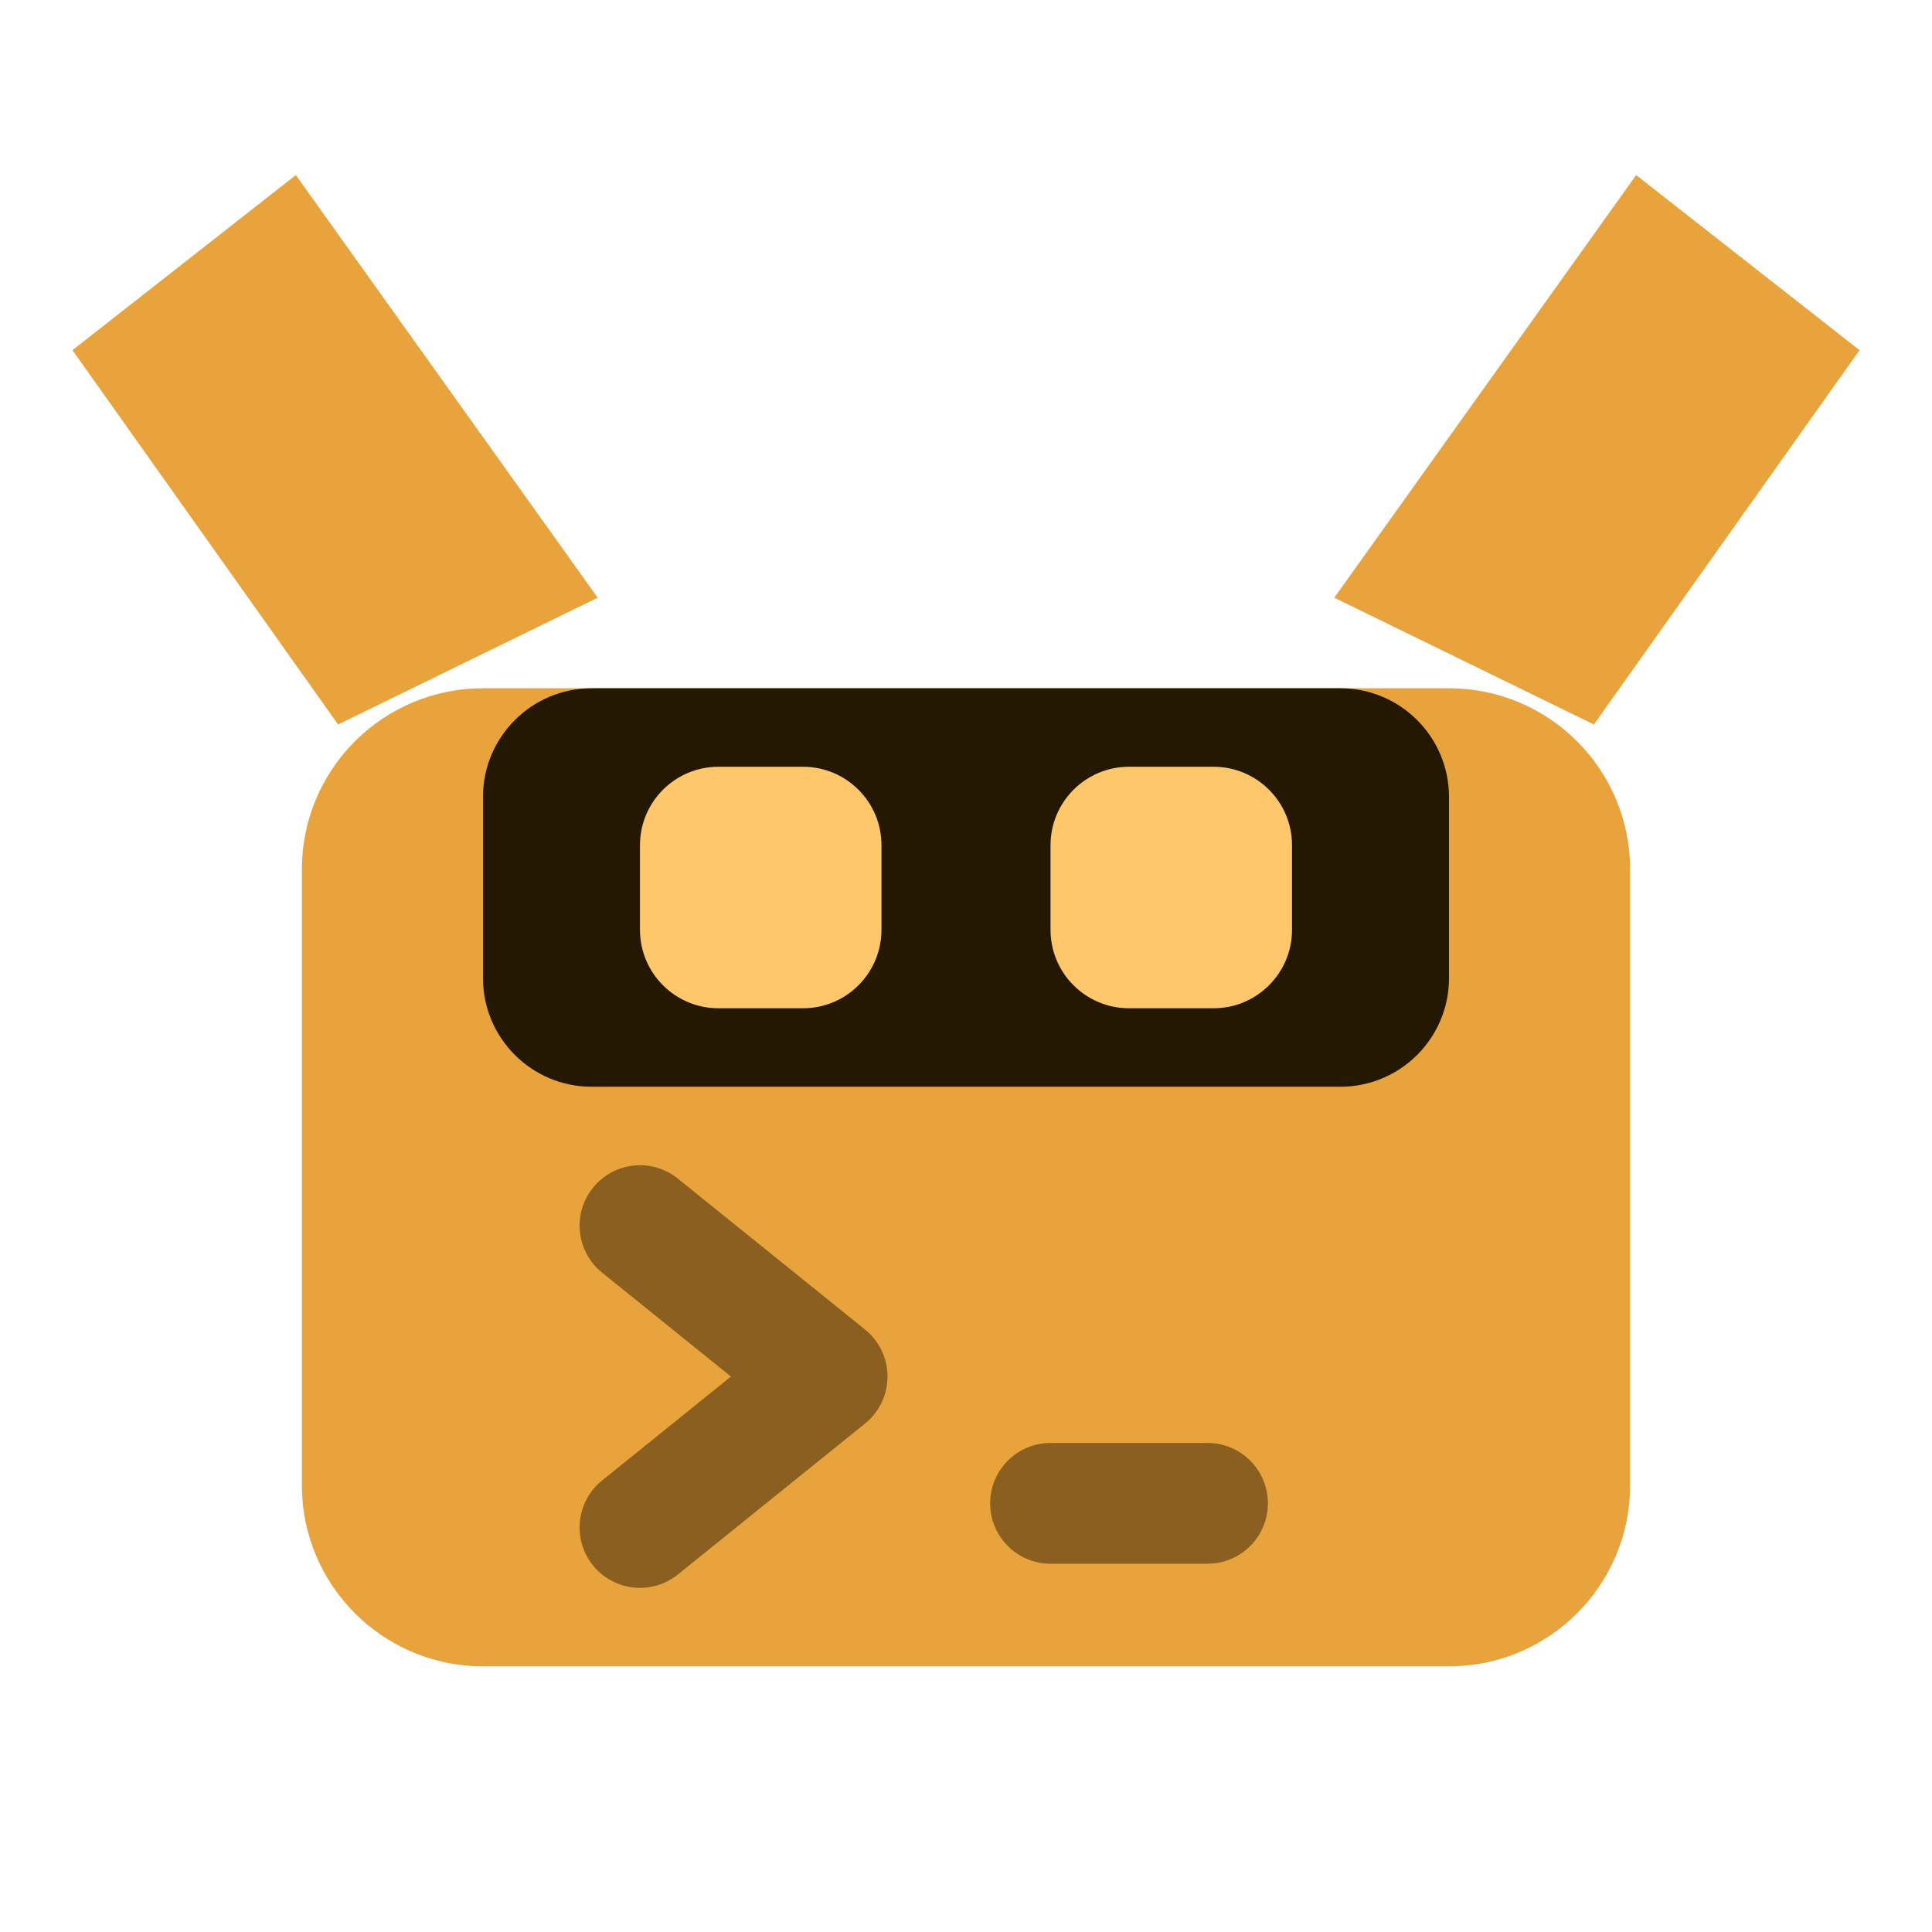
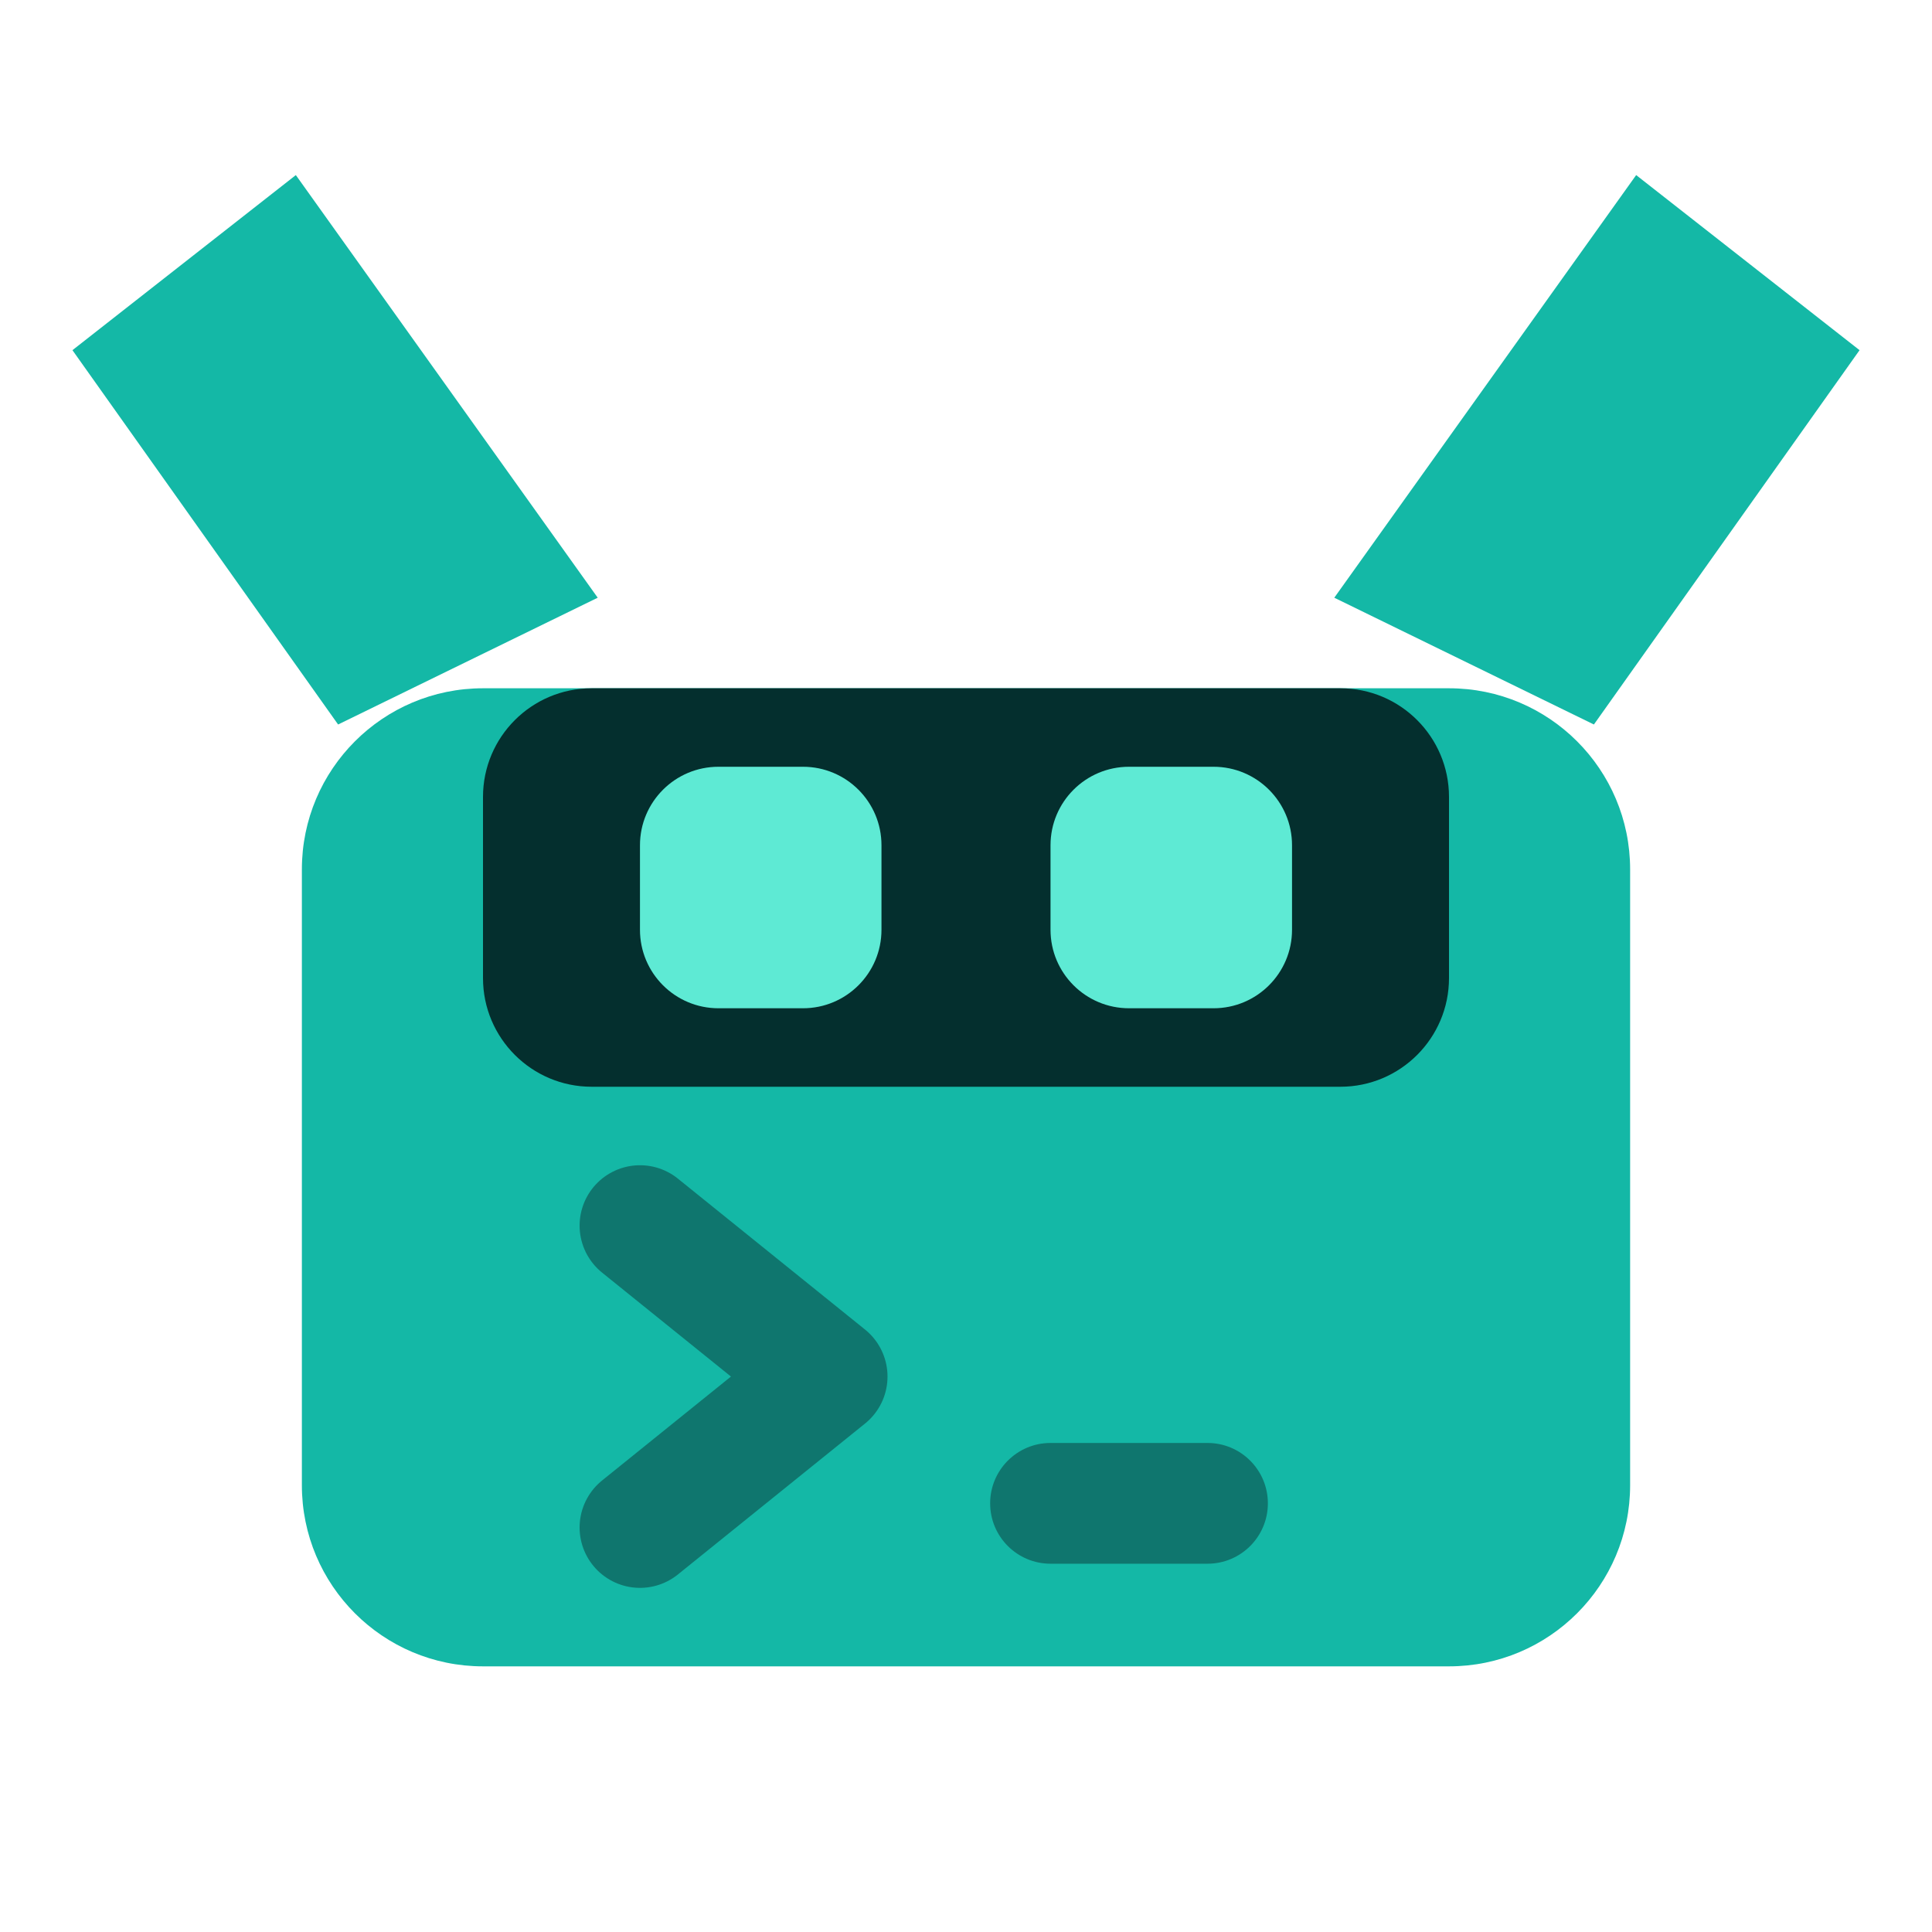
<svg xmlns="http://www.w3.org/2000/svg" viewBox="0 0 32 32" role="img" aria-label="agentbox logo：敞开的箱子里一对发光的眼睛">
-   <path d="M5.6 12 L1.2 5.8 L4.9 2.9 L9.9 9.9 Z" fill="#e8a33d" />
-   <path d="M26.4 12 L30.8 5.8 L27.1 2.9 L22.1 9.9 Z" fill="#e8a33d" />
-   <rect x="5" y="11.4" width="22" height="16.2" rx="3" fill="#e8a33d" />
-   <rect x="8" y="11.4" width="16" height="6.6" rx="1.8" fill="#241803" />
-   <rect x="10.6" y="12.7" width="4" height="4" rx="1.3" fill="#ffc76b" />
-   <rect x="17.4" y="12.7" width="4" height="4" rx="1.3" fill="#ffc76b" />
-   <path d="M10.6 20.3 L13.7 22.8 L10.6 25.3" stroke="#8a5f1f" stroke-width="2" fill="none" stroke-linecap="round" stroke-linejoin="round" />
-   <rect x="16.4" y="23.9" width="4.6" height="2" rx="1" fill="#8a5f1f" />
+   <path d="M5.6 12 L1.2 5.8 L4.9 2.9 L9.9 9.9 Z" fill="#14b8a6" />
+   <path d="M26.4 12 L30.8 5.8 L27.1 2.9 L22.1 9.9 Z" fill="#14b8a6" />
+   <rect x="5" y="11.4" width="22" height="16.2" rx="3" fill="#14b8a6" />
+   <rect x="8" y="11.4" width="16" height="6.6" rx="1.8" fill="#042f2e" />
+   <rect x="10.6" y="12.7" width="4" height="4" rx="1.3" fill="#5eead4" />
+   <rect x="17.4" y="12.7" width="4" height="4" rx="1.3" fill="#5eead4" />
+   <path d="M10.6 20.3 L13.7 22.8 L10.6 25.3" stroke="#0f766e" stroke-width="2" fill="none" stroke-linecap="round" stroke-linejoin="round" />
+   <rect x="16.4" y="23.9" width="4.6" height="2" rx="1" fill="#0f766e" />
</svg>
